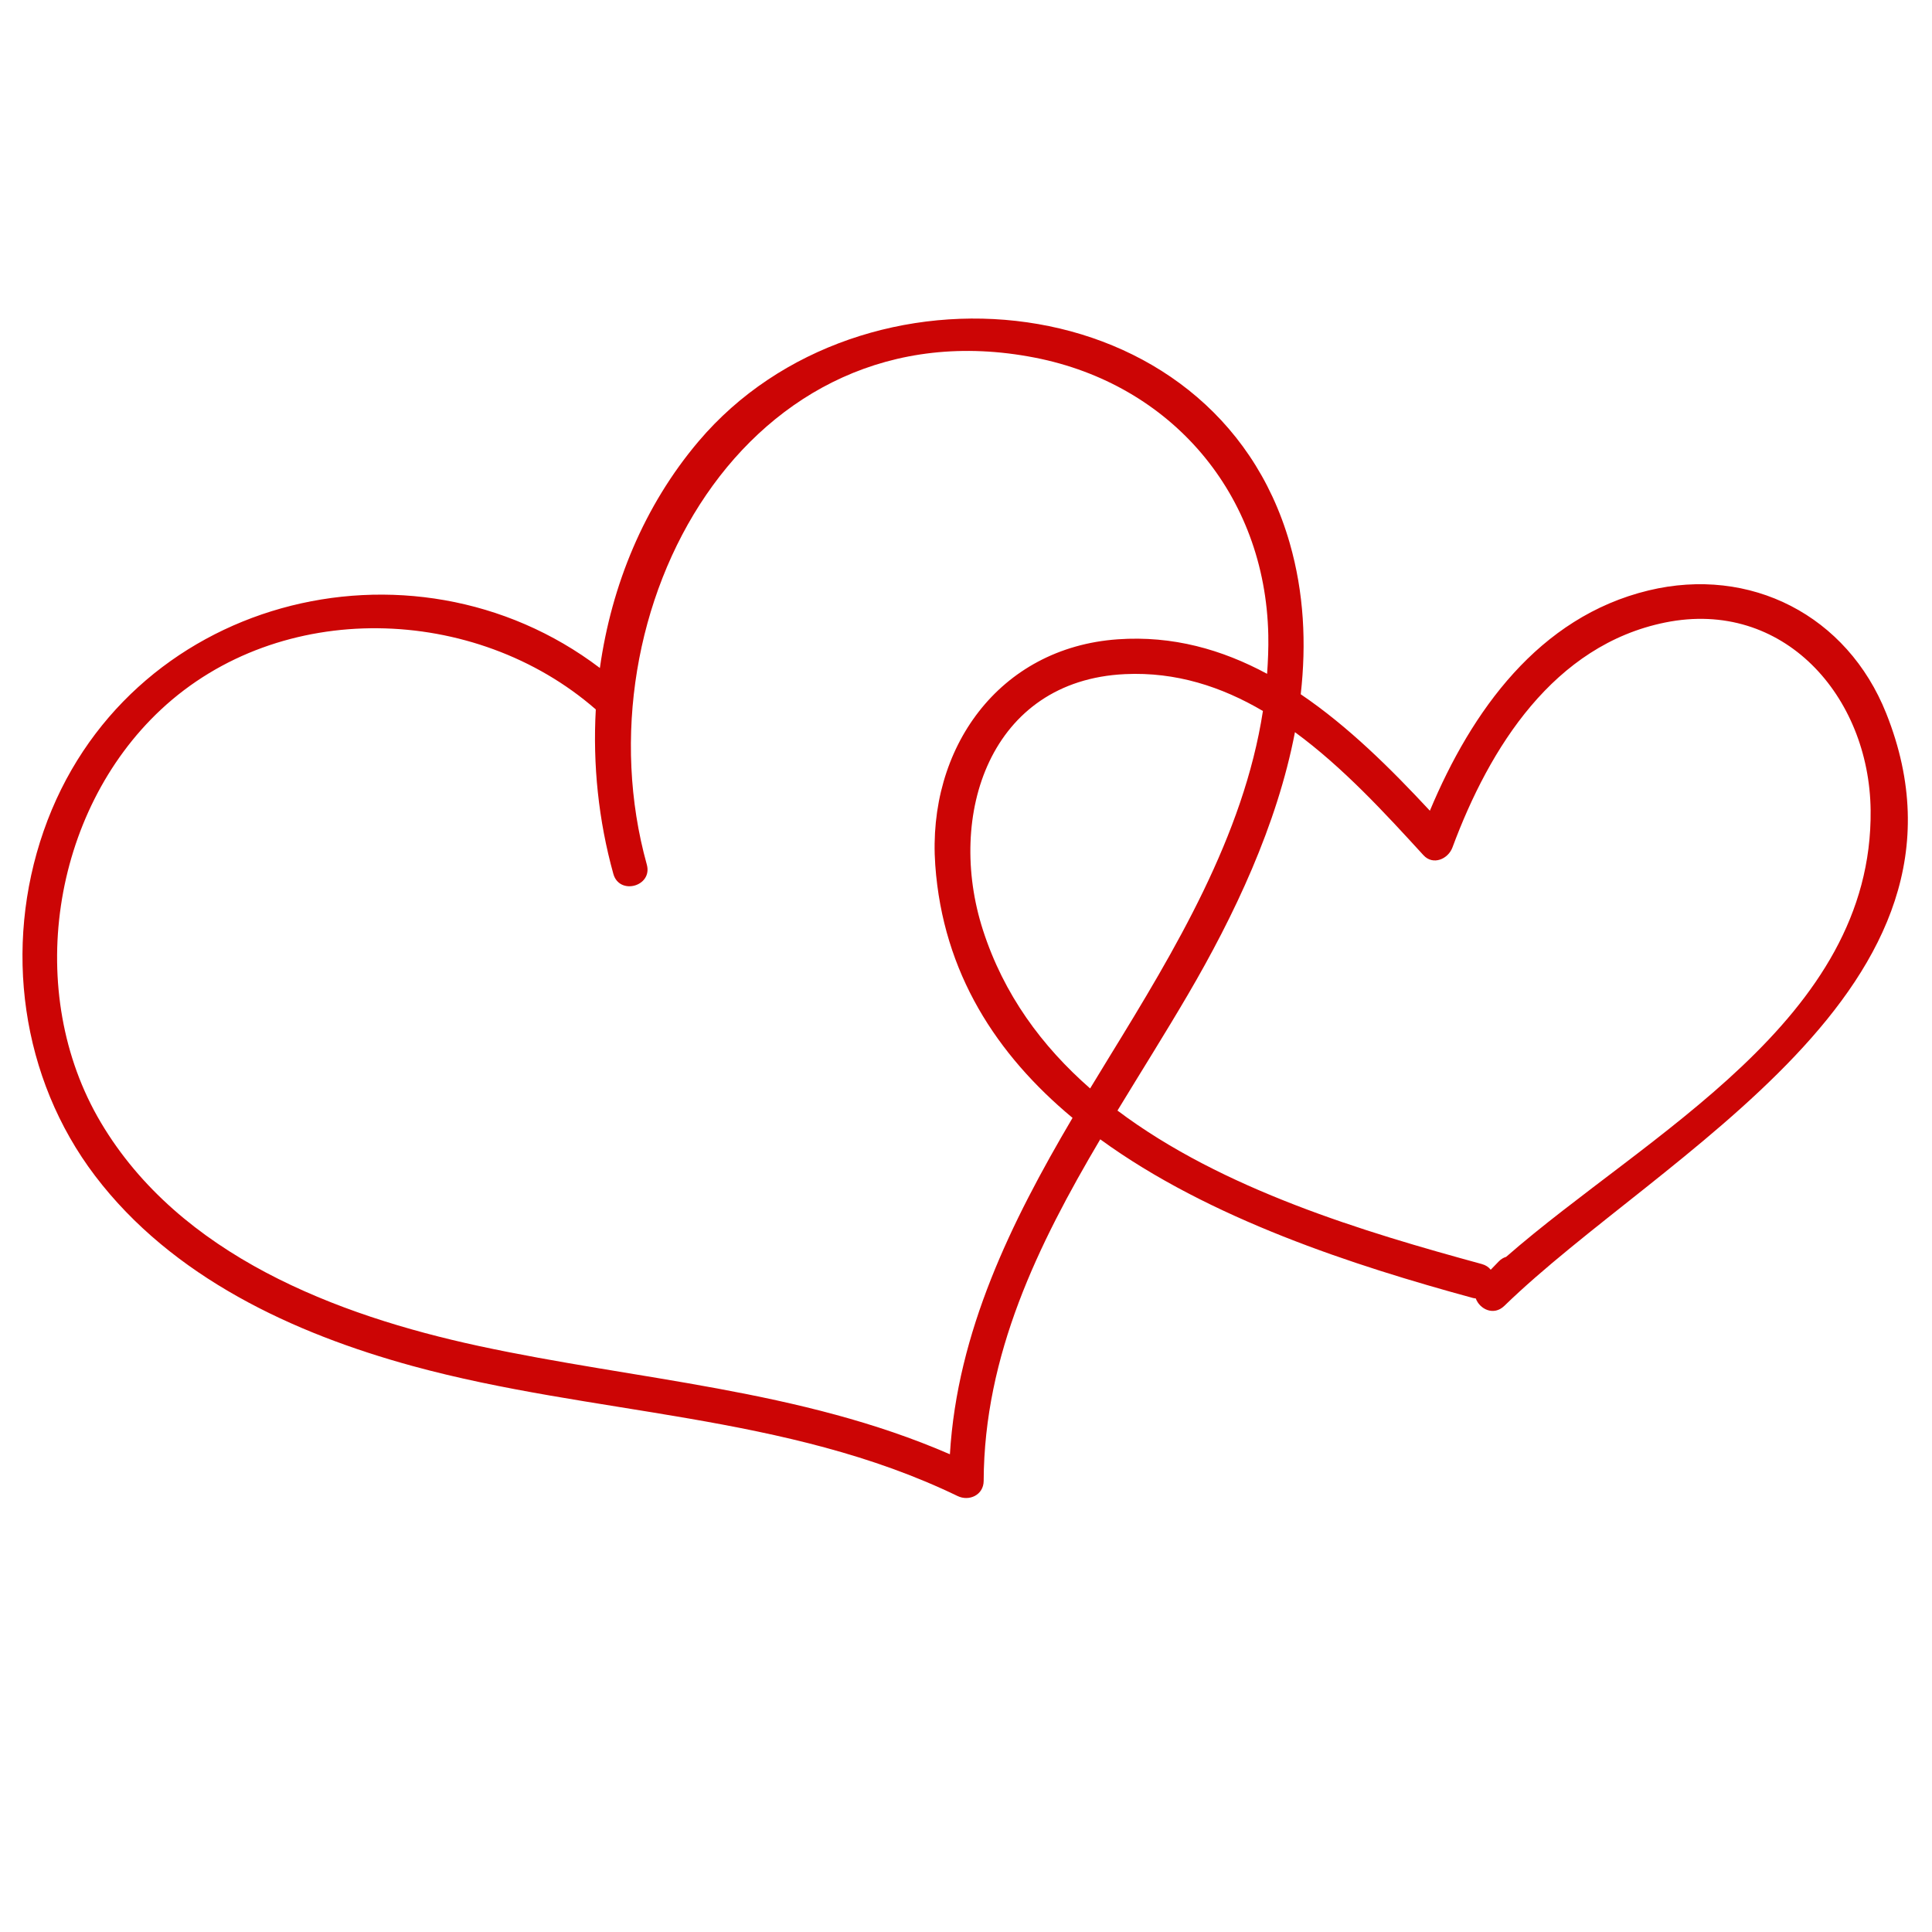
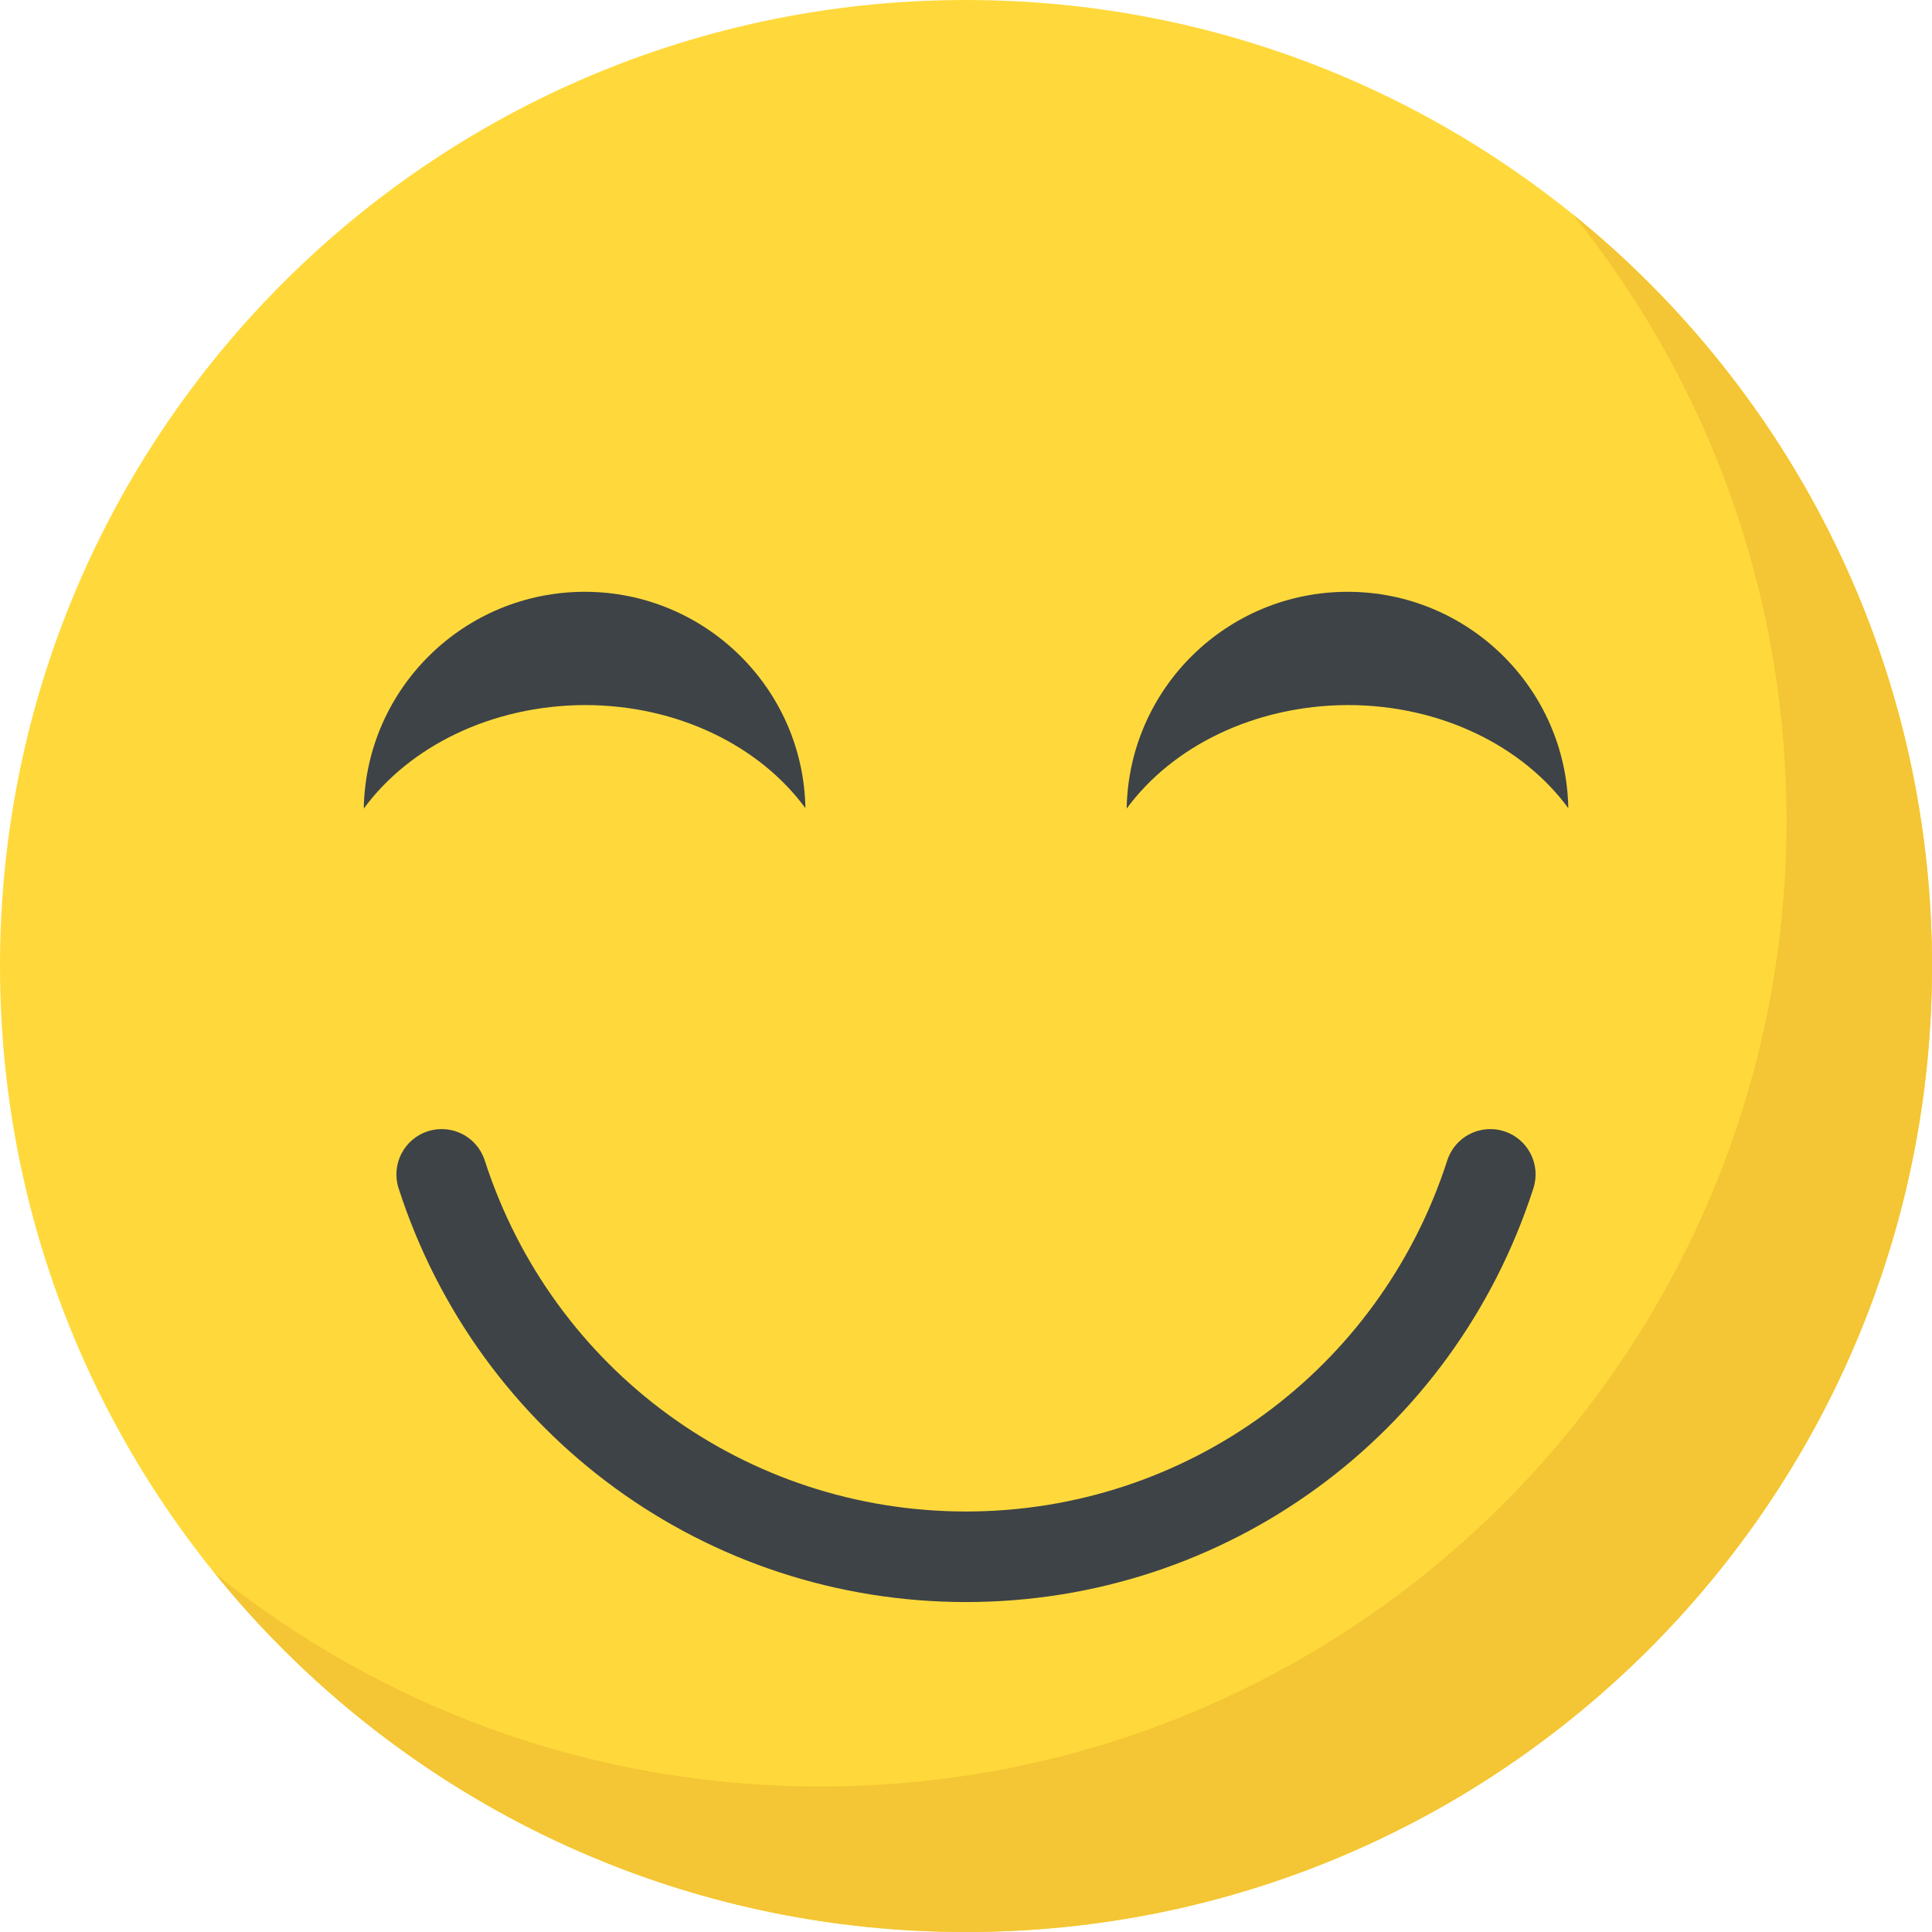
- <svg xmlns="http://www.w3.org/2000/svg" version="1.1" id="Layer_1" x="0px" y="0px" width="1000px" height="1000px" viewBox="0 0 1000 1000" enable-background="new 0 0 1000 1000" xml:space="preserve">
-   <path fill="#CC0505" d="M976.325,369.281c-20.252-50.815-70.381-76.386-123.057-63.666c-56.78,13.711-91.559,62.381-113.166,114.014  c-20.239-21.747-42.247-43.64-66.847-60.282c2.968-26.162,1.695-52.508-5.7-78.255c-38.78-135.032-221.706-152.114-305.972-52.656  c-28.257,33.352-45.06,74.462-51.085,117.314c-97.781-74.191-245.902-36.312-287.923,84.421  C1.687,490.19,10.773,558.034,49.235,608.644c39.897,52.498,102.532,81.499,164.272,98.391  c93.59,25.606,193.307,24.366,282.128,67.305c6.012,2.907,13.484-0.531,13.512-7.846c0.252-65.274,28.066-122.196,60.336-176.783  c56.718,41.288,131.553,65.38,192.74,82.083c0.566,0.154,1.103,0.222,1.635,0.275c1.99,5.523,9.261,9.208,14.773,3.853  C859.539,597.336,1033.053,511.62,976.325,369.281z M491.668,752.726c-77.563-33.709-161.85-38.352-243.826-56.045  c-73.827-15.934-154.854-46.917-195.648-115.685c-39.828-67.138-25.655-160.671,31.088-213.695  c61.788-57.738,162.728-54.542,225.103-0.099c-1.61,28.617,1.421,57.564,9.082,85.117c3.126,11.241,20.459,6.465,17.318-4.832  c-36.493-131.245,51.494-291.523,200.813-262.378c70.42,13.745,119.391,70.491,120.869,143.647  c0.136,6.738-0.151,13.395-0.619,20.015c-23.301-12.567-48.857-19.863-77.294-17.868c-61.524,4.318-98.763,56.517-94.466,116.828  c3.99,56,31.893,98.311,71.058,130.879C523.317,632.621,495.477,689.293,491.668,752.726z M564.244,563.376  c-24.974-21.865-44.716-48.638-55.469-81.975c-19.19-59.494,3.624-129.213,73.556-132.474c26.388-1.23,49.951,6.499,71.356,19.08  c-9.978,64.695-45.588,123.828-79.274,178.685C571.012,552.229,567.622,557.794,564.244,563.376z M779.58,650.546  c-1.316,0.393-2.615,1.12-3.813,2.358c-1.39,1.437-2.78,2.874-4.171,4.311c-1.035-1.325-2.543-2.383-4.6-2.945  c-60.748-16.583-134.109-38.46-188.591-79.443c12.228-20.154,24.78-40.061,36.472-60.029c23.781-40.614,46.128-87.565,55.386-135.83  c24.713,18.098,46.491,41.774,66.512,63.684c4.951,5.418,12.77,2.022,15.009-4.01c19.231-51.809,52.524-104.775,110.153-116.445  c61.169-12.387,105.637,38.192,106.296,97.175C969.449,528.136,852.533,586.808,779.58,650.546z" />
+ <svg xmlns="http://www.w3.org/2000/svg" version="1.1" id="Capa_1" x="0px" y="0px" viewBox="0 0 512 512" style="enable-background:new 0 0 512 512;" xml:space="preserve">
+   <circle style="fill:#FFD93B;" cx="256" cy="256" r="256" />
+   <path style="fill:#3E4347;" d="M256,424.56c-68.768,0-129.2-44.064-150.368-109.648c-2.032-6.304,1.424-13.072,7.728-15.104  c6.336-2.048,13.072,1.424,15.104,7.728C146.432,363.168,197.68,400.56,256,400.56s109.568-37.376,127.536-93.024  c2.032-6.304,8.768-9.776,15.104-7.728c6.304,2.032,9.76,8.8,7.728,15.104C385.2,380.496,324.768,424.56,256,424.56z" />
+   <path style="fill:#F4C534;" d="M512,256c0,141.44-114.64,256-256,256c-80.48,0-152.32-37.12-199.28-95.28  c43.92,35.52,99.84,56.72,160.72,56.72c141.36,0,256-114.56,256-256c0-60.88-21.2-116.8-56.72-160.72  C474.8,103.68,512,175.52,512,256z" />
+   <g>
+     <path style="fill:#3E4347;" d="M213.44,214.176c-12.032-16.416-33.728-27.328-58.464-27.328   c-24.848,0.112-46.544,11.024-58.576,27.44c0.56-31.824,26.544-57.456,58.576-57.456   C186.784,156.832,212.88,182.352,213.44,214.176z" />
+     <path style="fill:#3E4347;" d="M415.616,214.176c-12.032-16.416-33.728-27.328-58.464-27.328   c-24.848,0.112-46.544,11.024-58.576,27.44c0.56-31.824,26.544-57.456,58.576-57.456   C388.976,156.832,415.056,182.352,415.616,214.176z" />
+   </g>
+   <g>
+ </g>
+   <g>
+ </g>
+   <g>
+ </g>
+   <g>
+ </g>
+   <g>
+ </g>
+   <g>
+ </g>
+   <g>
+ </g>
+   <g>
+ </g>
+   <g>
+ </g>
+   <g>
+ </g>
+   <g>
+ </g>
+   <g>
+ </g>
+   <g>
+ </g>
+   <g>
+ </g>
+   <g>
+ </g>
</svg>
